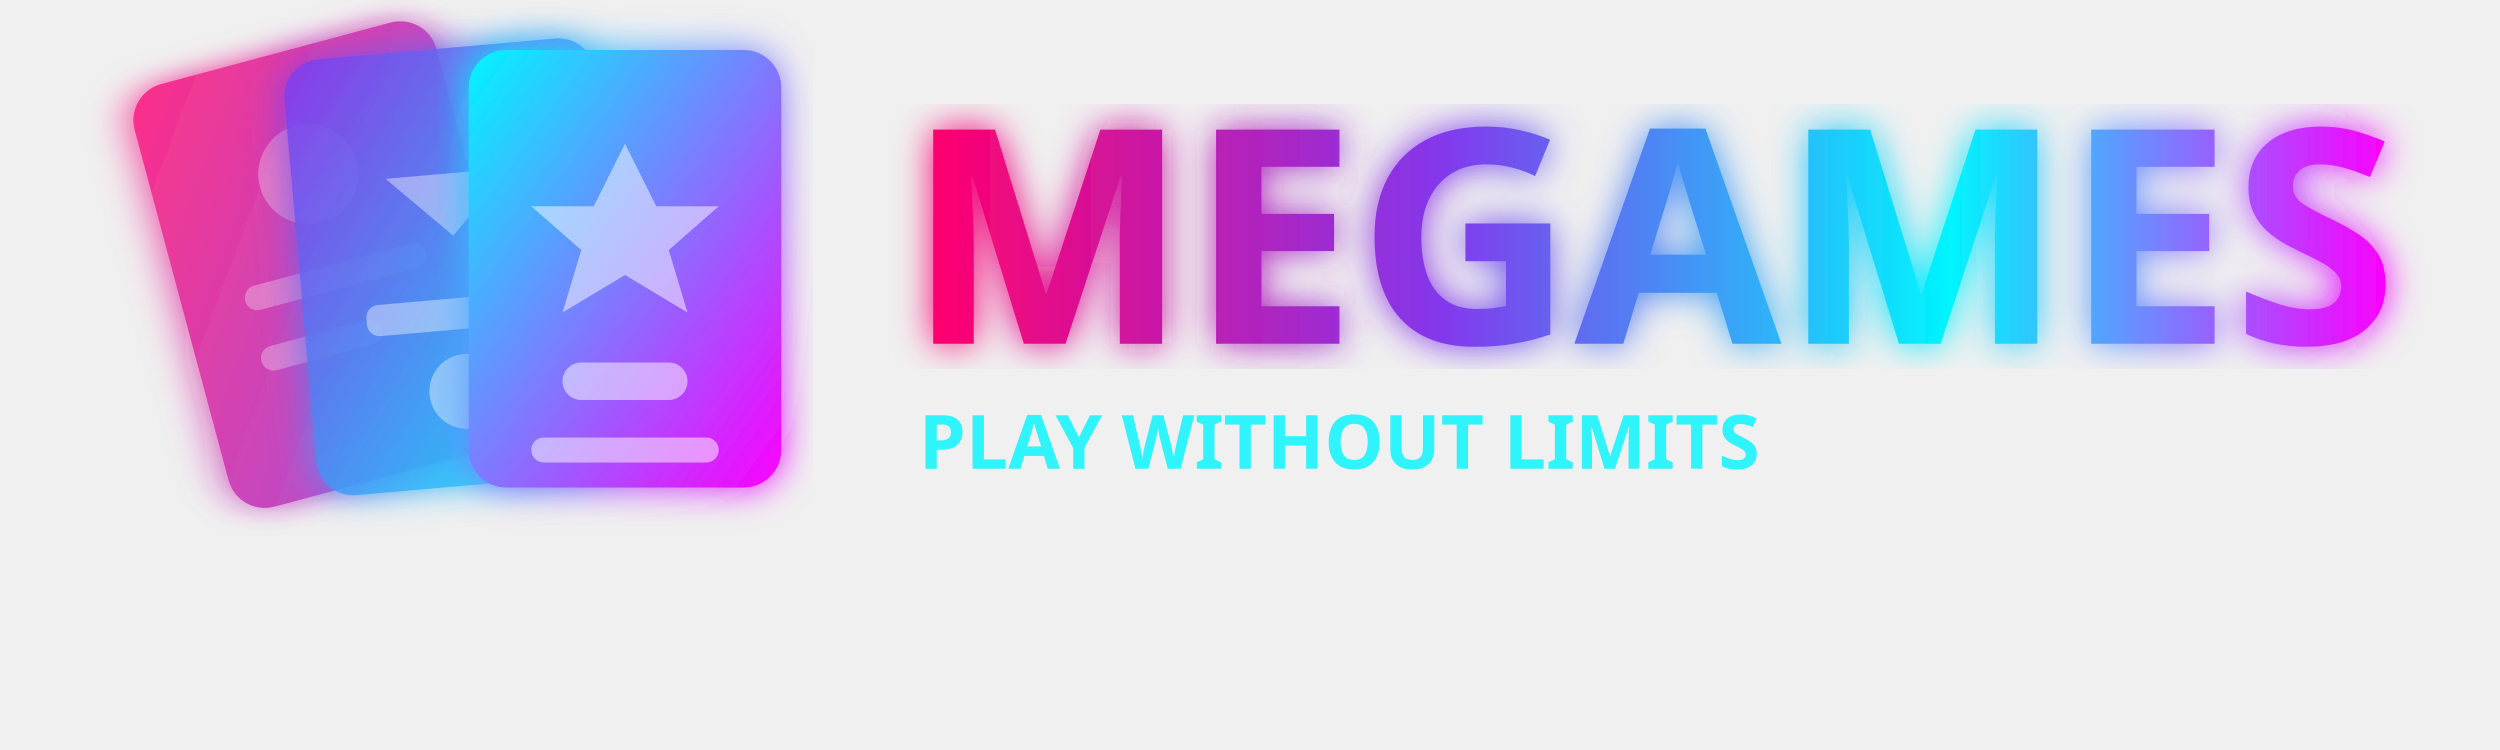
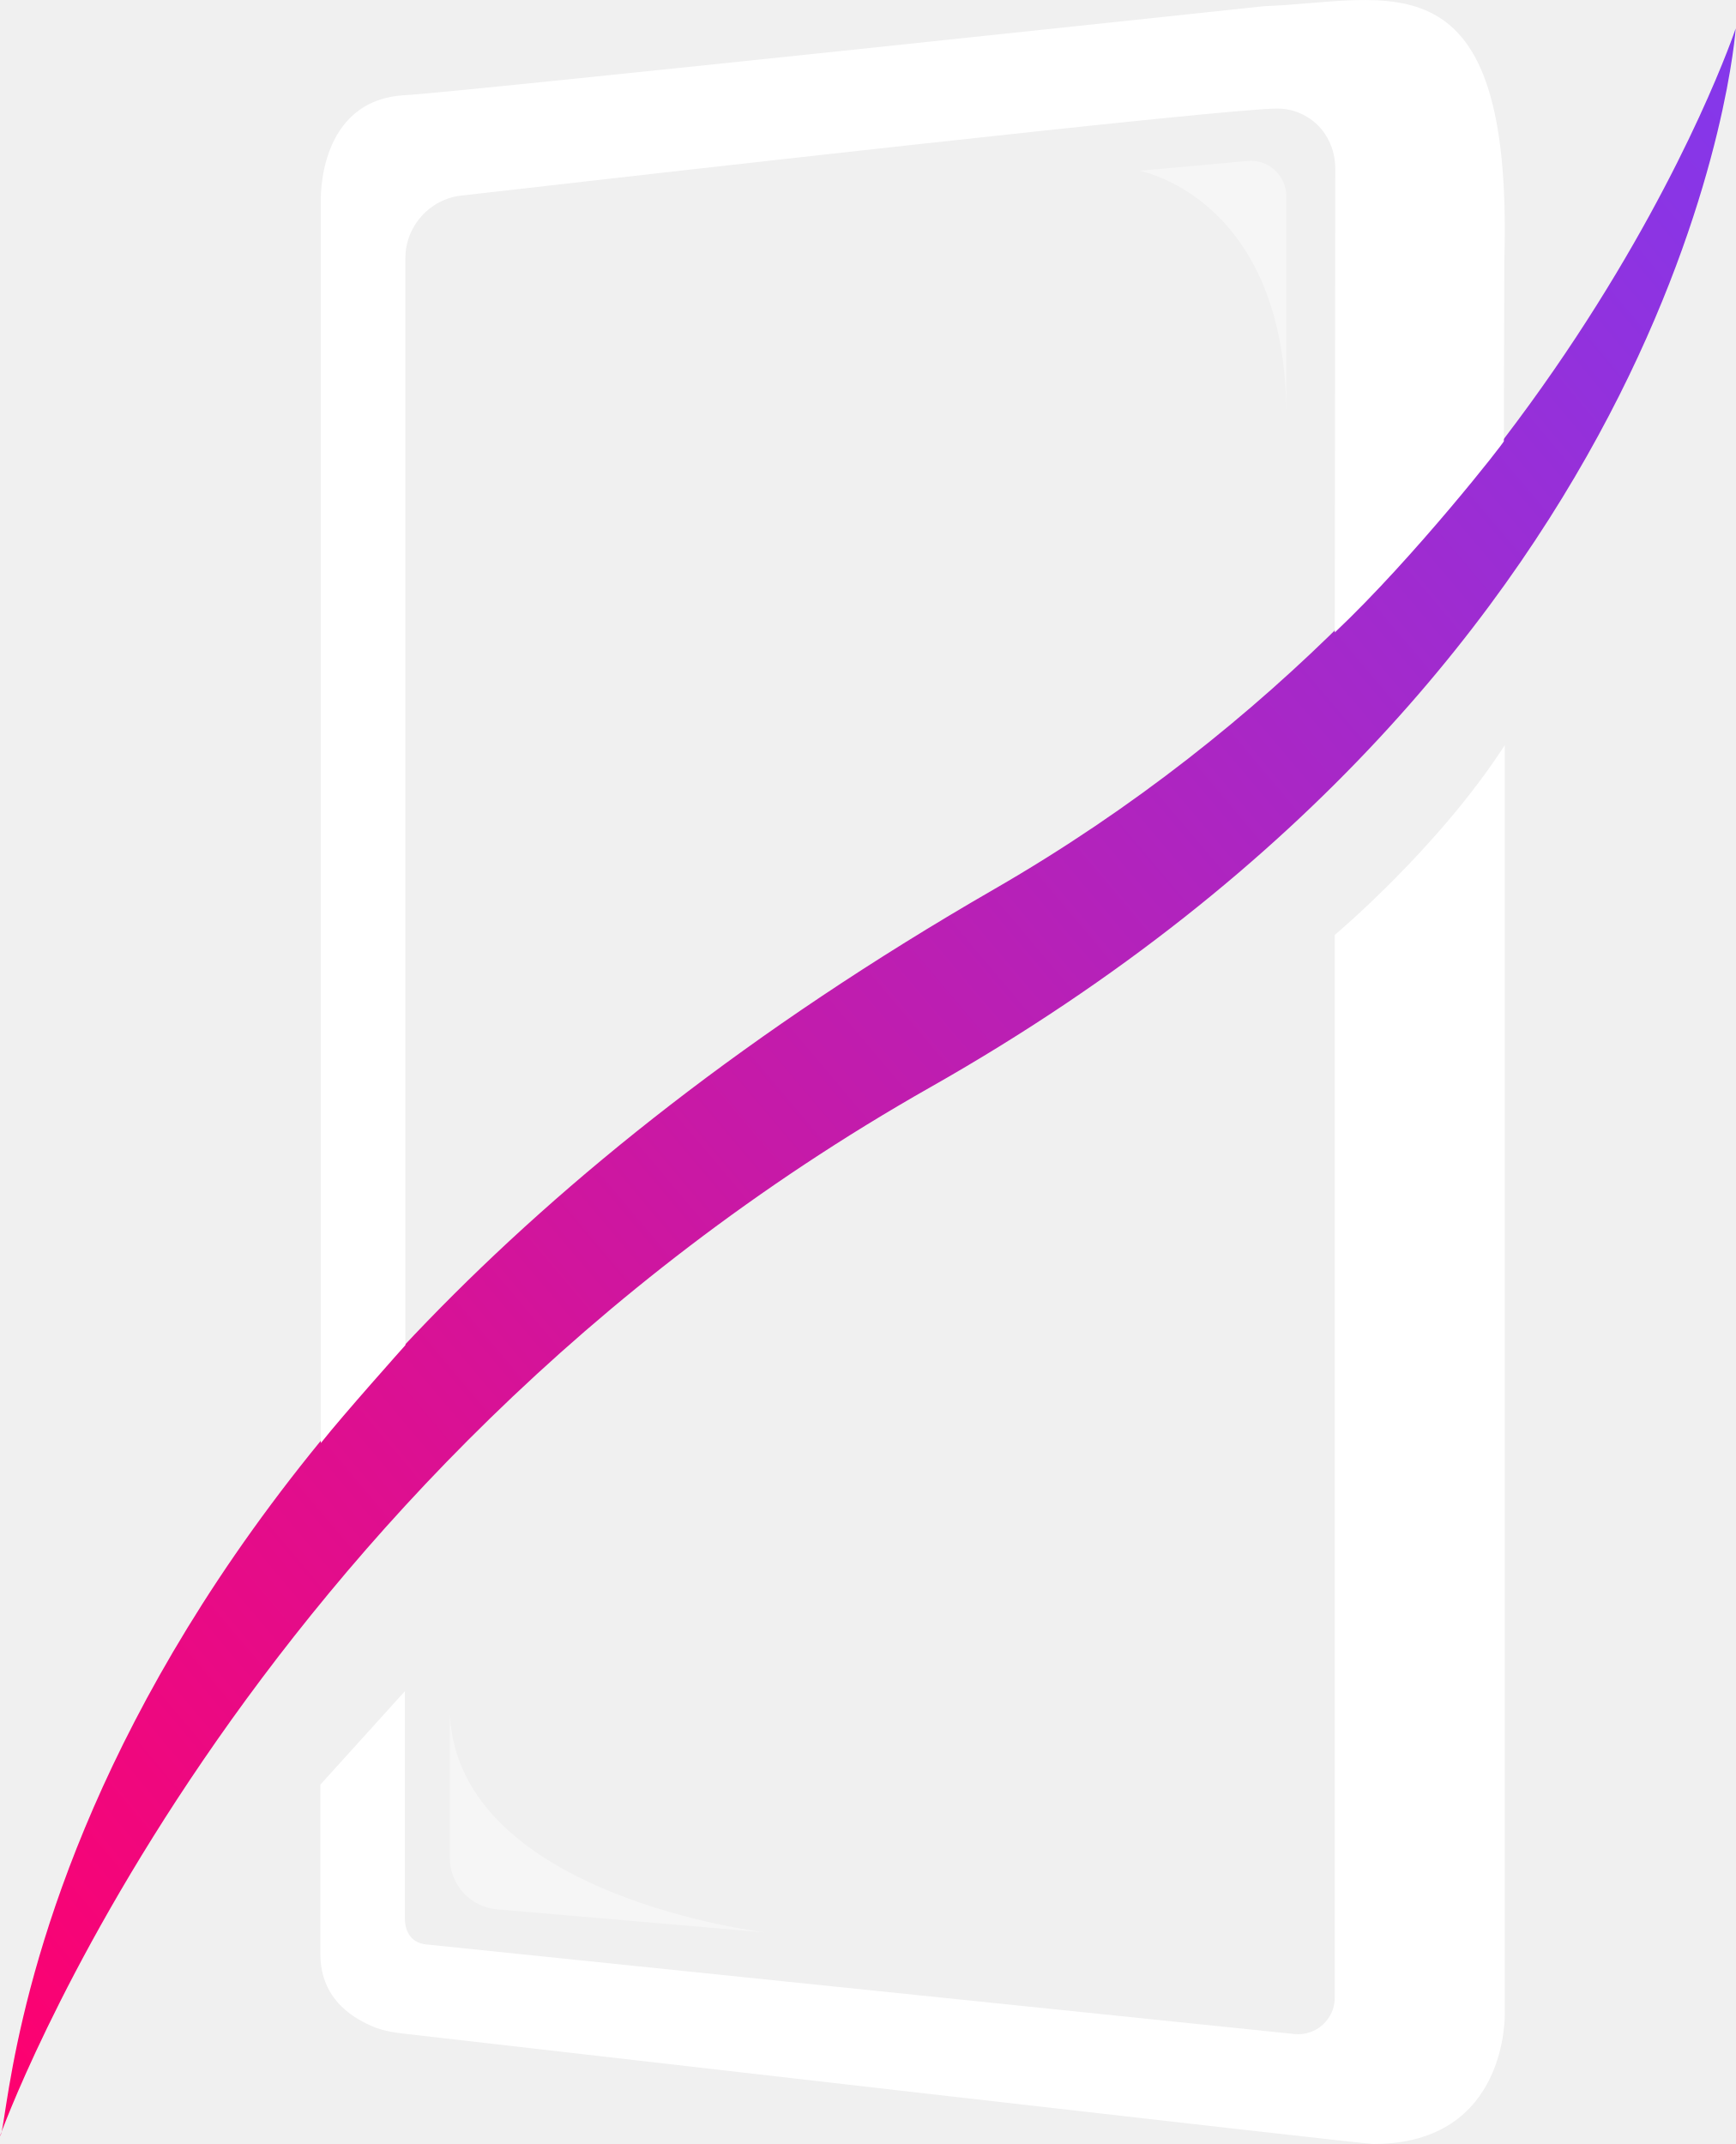
- <svg xmlns="http://www.w3.org/2000/svg" width="400" height="120" viewBox="0 0 400 120" fill="none">
+ <svg xmlns="http://www.w3.org/2000/svg" id="Layer_2" data-name="Layer 2" viewBox="0 0 390.11 481.94">
  <defs>
-     <linearGradient id="cardGradient1" x1="0%" y1="0%" x2="100%" y2="100%">
-       <stop offset="0%" style="stop-color:#ff006e;stop-opacity:1" />
-       <stop offset="100%" style="stop-color:#8338ec;stop-opacity:1" />
+     <linearGradient id="swooshGradient" x1="0%" y1="100%" x2="100%" y2="0%">
+       <stop offset="0%" stop-color="#ff006e" />
+       <stop offset="100%" stop-color="#8338ec" />
    </linearGradient>
-     <linearGradient id="cardGradient2" x1="0%" y1="0%" x2="100%" y2="100%">
-       <stop offset="0%" style="stop-color:#8338ec;stop-opacity:1" />
-       <stop offset="100%" style="stop-color:#00f5ff;stop-opacity:1" />
-     </linearGradient>
-     <linearGradient id="cardGradient3" x1="0%" y1="0%" x2="100%" y2="100%">
-       <stop offset="0%" style="stop-color:#00f5ff;stop-opacity:1" />
-       <stop offset="100%" style="stop-color:#fb00ff;stop-opacity:1" />
-     </linearGradient>
-     <linearGradient id="textGradient" x1="0%" y1="0%" x2="100%" y2="0%">
-       <stop offset="0%" style="stop-color:#ff006e;stop-opacity:1" />
-       <stop offset="35%" style="stop-color:#8338ec;stop-opacity:1" />
-       <stop offset="70%" style="stop-color:#00f5ff;stop-opacity:1" />
-       <stop offset="100%" style="stop-color:#fb00ff;stop-opacity:1" />
-     </linearGradient>
-     <filter id="glow">
-       <feGaussianBlur stdDeviation="3" result="coloredBlur" />
-       <feMerge>
-         <feMergeNode in="coloredBlur" />
-         <feMergeNode in="SourceGraphic" />
-       </feMerge>
-     </filter>
  </defs>
-   <g transform="translate(20, 15) rotate(-15)">
-     <rect width="50" height="70" rx="6" fill="url(#cardGradient1)" opacity="0.8" filter="url(#glow)" />
-     <circle cx="25" cy="20" r="8" fill="white" opacity="0.3" />
-     <rect x="10" y="35" width="30" height="4" rx="2" fill="white" opacity="0.3" />
-     <rect x="10" y="45" width="20" height="4" rx="2" fill="white" opacity="0.3" />
-   </g>
-   <g transform="translate(45, 10) rotate(-5)">
-     <rect width="50" height="70" rx="6" fill="url(#cardGradient2)" opacity="0.9" filter="url(#glow)" />
-     <path d="M 15 20 L 25 30 L 35 20 Z" fill="white" opacity="0.4" />
-     <rect x="10" y="40" width="30" height="5" rx="2" fill="white" opacity="0.4" />
-     <circle cx="25" cy="55" r="6" fill="white" opacity="0.4" />
-   </g>
-   <g transform="translate(75, 8)">
-     <rect width="50" height="70" rx="6" fill="url(#cardGradient3)" filter="url(#glow)" />
-     <polygon points="25,15 30,25 40,25 32,32 35,42 25,36 15,42 18,32 10,25 20,25" fill="white" opacity="0.5" />
-     <rect x="15" y="50" width="20" height="6" rx="3" fill="white" opacity="0.5" />
-     <rect x="10" y="62" width="30" height="4" rx="2" fill="white" opacity="0.5" />
-   </g>
-   <g transform="translate(145, 0)">
-     <text x="0" y="55" font-family="Orbitron, sans-serif" font-size="48" font-weight="900" fill="url(#textGradient)" filter="url(#glow)">
-       MEGAMES
-     </text>
-     <text x="2" y="75" font-family="Space Grotesk, sans-serif" font-size="12" font-weight="600" fill="#00f5ff" opacity="0.8">
-       PLAY WITHOUT LIMITS
-     </text>
+   <g id="Layer_3" data-name="Layer 3">
+     <path d="M72,401.16l19-21v51c0,3.24,1.56,5.59,4.79,5.92l195.14,20.14c4.85,.5,9.07-3.31,9.07-8.18V210.16s23.31-19.55,38.21-42.66V452.39s1,29.55-29.55,29.55c-2.36,0-190.58-21.67-217.66-24.78-4.1-.47-6.4-.98-10-3-4.89-2.75-9-7.3-9-15v-38Z" fill="#ffffff" />
+     <path d="M0,480.16c3-2,3.28-153.28,223.44-280.28C350.07,126.85,390.11,6.39,390.11,6.39c0,0-9.5,140.78-181,238C52.11,333.39,0,480.16,0,480.16Z" fill="url(#swooshGradient)" />
+     <path d="M256.11,38.39s33,6,33,55V44.13c0-4.7-4.03-8.38-8.71-7.95l-24.29,2.21Z" fill="#ffffff" opacity="0.4" />
+     <path d="M101.11,385.39v32.24c0,6.02,4.61,11.05,10.61,11.56l60.39,5.2s-69-8-71-49Z" fill="#ffffff" opacity="0.4" />
+     <path d="M91.11,58.04v244.34s-14.11,15.78-19,22V45.39s-1-23,19-24c10.91-.55,193-20,193-20,28-1,56-13,54,57l-.11,40.78c.43-.15-20,26-38,43l.11-104.3c0-4.4-2.01-8.64-5.63-11.14-1.93-1.33-4.37-2.33-7.37-2.33-11.76,0-141.99,14.81-183.42,19.56-7.17,.82-12.58,6.89-12.58,14.1Z" fill="#ffffff" />
  </g>
</svg>
